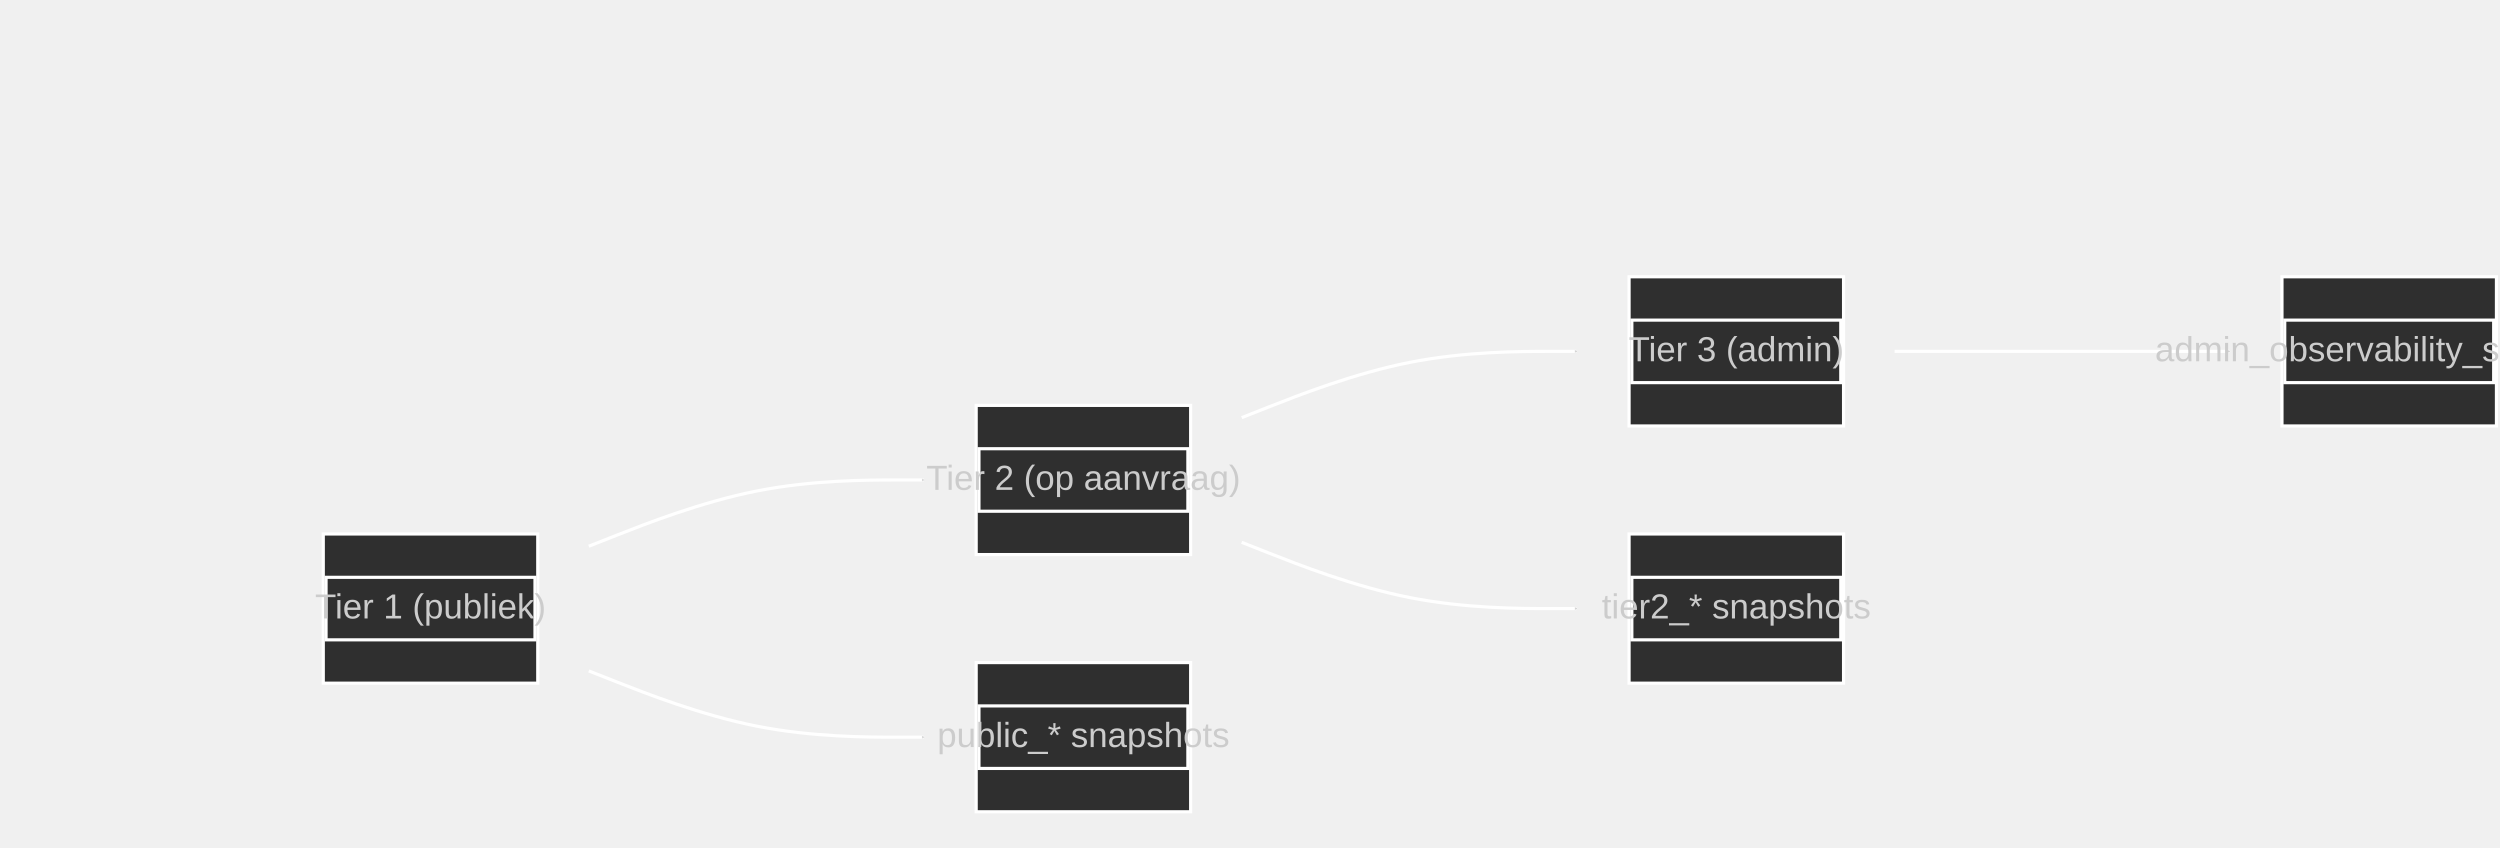
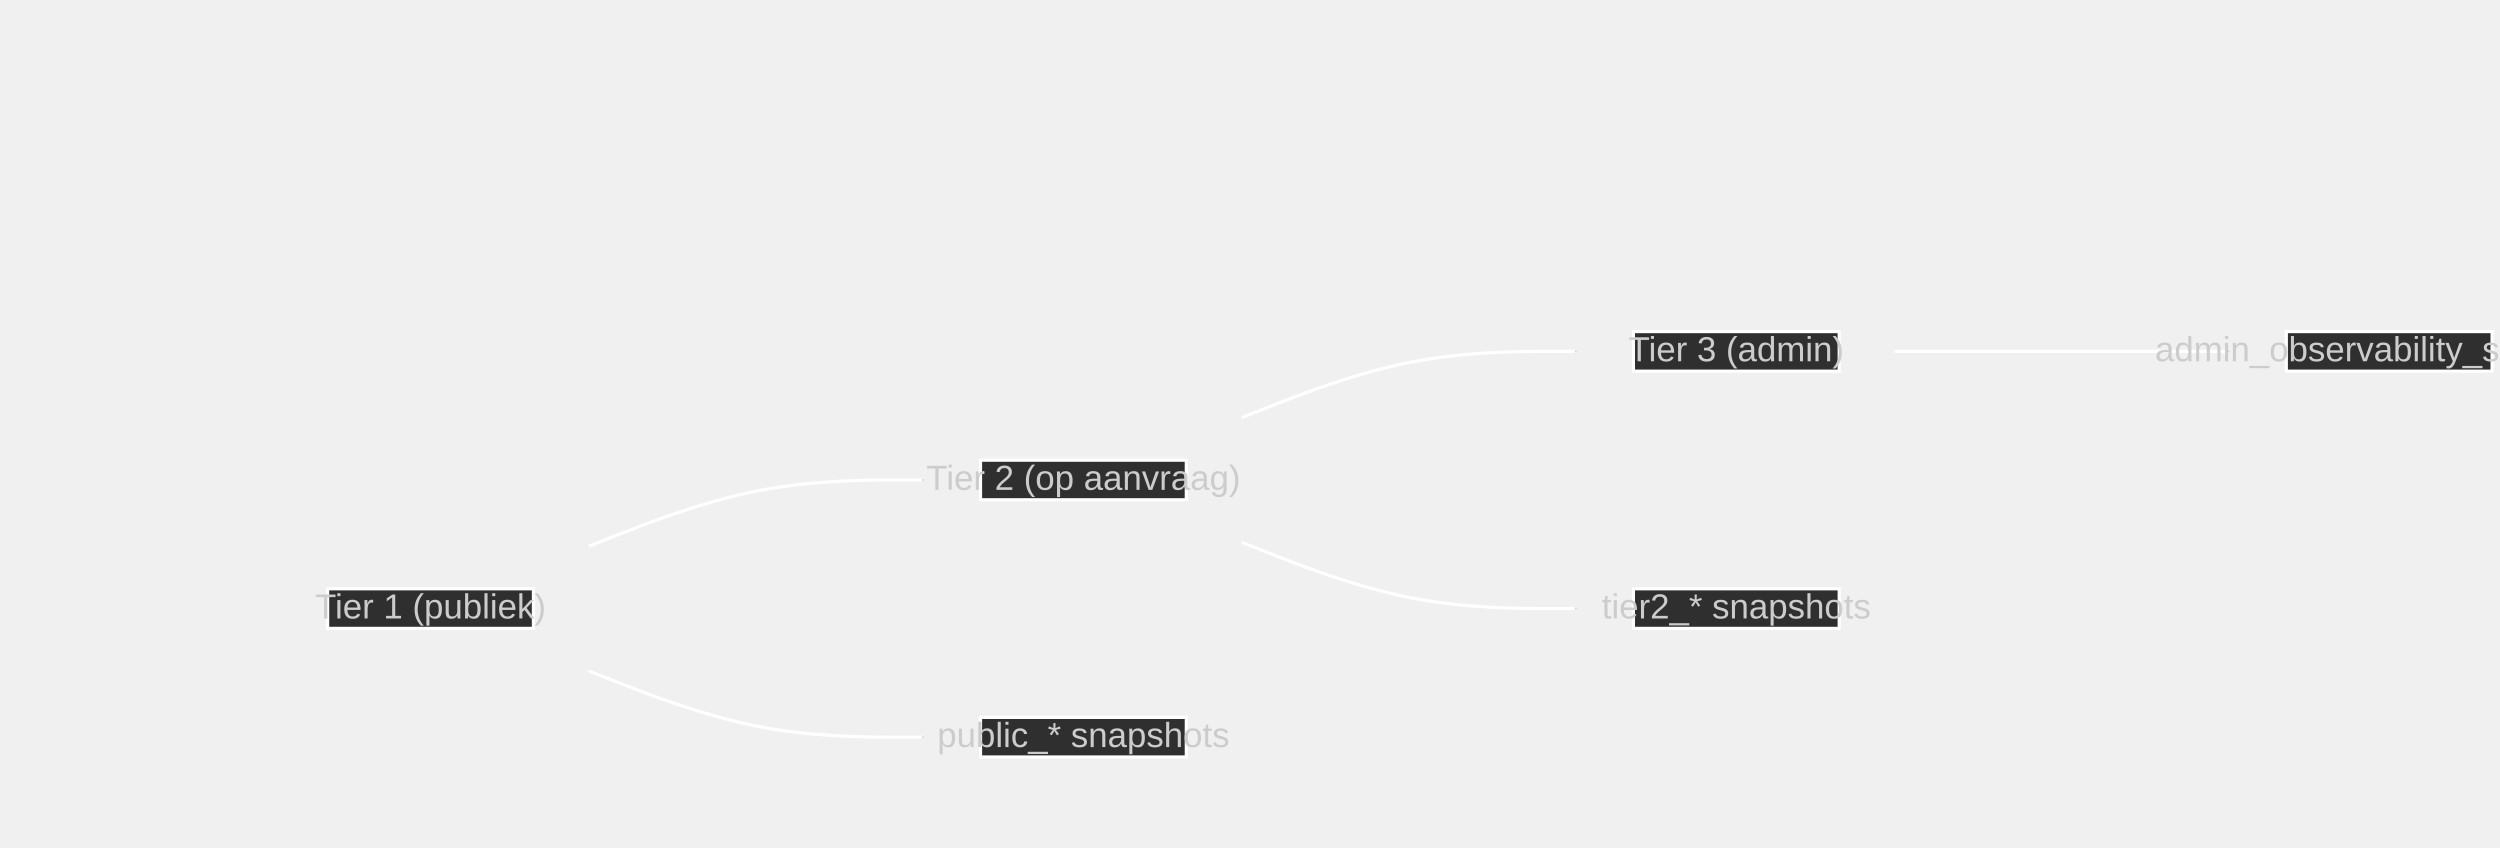
<svg xmlns="http://www.w3.org/2000/svg" id="tier-model-observability" width="100%" class="flowchart" style="max-width: 100%;" viewBox="-680 -580 6318 2143" role="graphics-document document" aria-roledescription="flowchart-v2">
  <style>#tier-model-observability{font-family:"trebuchet ms",verdana,arial,sans-serif;font-size:88px;fill:#ccc;}@keyframes edge-animation-frame{from{stroke-dashoffset:0;}}@keyframes dash{to{stroke-dashoffset:0;}}#tier-model-observability .edge-animation-slow{stroke-dasharray:9,5!important;stroke-dashoffset:900;animation:dash 50s linear infinite;stroke-linecap:round;}#tier-model-observability .edge-animation-fast{stroke-dasharray:9,5!important;stroke-dashoffset:900;animation:dash 20s linear infinite;stroke-linecap:round;}#tier-model-observability .error-icon{fill:#a44141;}#tier-model-observability .error-text{fill:#ddd;stroke:#ddd;}#tier-model-observability .edge-thickness-normal{stroke-width:8px;}#tier-model-observability .edge-thickness-thick{stroke-width:3.5px;}#tier-model-observability .edge-pattern-solid{stroke-dasharray:0;}#tier-model-observability .edge-thickness-invisible{stroke-width:0;fill:none;}#tier-model-observability .edge-pattern-dashed{stroke-dasharray:3;}#tier-model-observability .edge-pattern-dotted{stroke-dasharray:2;}#tier-model-observability .marker{fill:lightgrey;stroke:#ffffff;}#tier-model-observability .marker.cross{stroke:#ffffff;}#tier-model-observability svg{font-family:"trebuchet ms",verdana,arial,sans-serif;font-size:88px;}#tier-model-observability p{margin:0;}#tier-model-observability .label{font-family:"trebuchet ms",verdana,arial,sans-serif;color:#ccc;}#tier-model-observability .cluster-label text{fill:#F9FFFE;}#tier-model-observability .cluster-label span{color:#F9FFFE;}#tier-model-observability .cluster-label span p{background-color:transparent;}#tier-model-observability .label text,#tier-model-observability span{fill:#ccc;color:#ccc;}#tier-model-observability .node rect,#tier-model-observability .node circle,#tier-model-observability .node ellipse,#tier-model-observability .node polygon,#tier-model-observability .node path{fill:#2f2f2f;stroke:#ffffff;stroke-width:8px;}#tier-model-observability .rough-node .label text,#tier-model-observability .node .label text,#tier-model-observability .image-shape .label,#tier-model-observability .icon-shape .label{text-anchor:middle;}#tier-model-observability .node .katex path{fill:#000;stroke:#000;stroke-width:8px;}#tier-model-observability .rough-node .label,#tier-model-observability .node .label,#tier-model-observability .image-shape .label,#tier-model-observability .icon-shape .label{text-align:center;}#tier-model-observability .node.clickable{cursor:pointer;}#tier-model-observability .root .anchor path{fill:lightgrey!important;stroke-width:0;stroke:#ffffff;}#tier-model-observability .arrowheadPath{fill:lightgrey;}#tier-model-observability .edgePath .path{stroke:#ffffff;stroke-width:8px;}#tier-model-observability .flowchart-link{stroke:#ffffff;fill:none;}#tier-model-observability .edgeLabel{background-color:hsl(0, 0%, 34.412%);text-align:center;}#tier-model-observability .edgeLabel p{background-color:hsl(0, 0%, 34.412%);}#tier-model-observability .edgeLabel rect{opacity:0.5;background-color:hsl(0, 0%, 34.412%);fill:hsl(0, 0%, 34.412%);}#tier-model-observability .labelBkg{background-color:rgba(87.75, 87.75, 87.75, 0.5);}#tier-model-observability .cluster rect{fill:hsl(180, 1.587%, 28.353%);stroke:rgba(255, 255, 255, 0.25);stroke-width:8px;}#tier-model-observability .cluster text{fill:#F9FFFE;}#tier-model-observability .cluster span{color:#F9FFFE;}#tier-model-observability div.mermaidTooltip{position:absolute;text-align:center;max-width: 100%;padding:2px;font-family:"trebuchet ms",verdana,arial,sans-serif;font-size:66px;background:hsl(20, 1.587%, 12.353%);border:1px solid rgba(255, 255, 255, 0.25);border-radius:2px;pointer-events:none;z-index:100;}#tier-model-observability .flowchartTitleText{text-anchor:middle;font-size:99px;fill:#ccc;}#tier-model-observability rect.text{fill:none;stroke-width:0;}#tier-model-observability .icon-shape,#tier-model-observability .image-shape{background-color:hsl(0, 0%, 34.412%);text-align:center;}#tier-model-observability .icon-shape p,#tier-model-observability .image-shape p{background-color:hsl(0, 0%, 34.412%);padding:2px;}#tier-model-observability .icon-shape .label rect,#tier-model-observability .image-shape .label rect{opacity:0.5;background-color:hsl(0, 0%, 34.412%);fill:hsl(0, 0%, 34.412%);}#tier-model-observability .label-icon{display:inline-block;height:1em;overflow:visible;vertical-align:-0.125em;}#tier-model-observability .node .label-icon path{fill:currentColor;stroke:revert;stroke-width:revert;}#tier-model-observability :root{--mermaid-font-family:"trebuchet ms",verdana,arial,sans-serif;}</style>
  <g>
    <marker id="tier-model-observability_flowchart-v2-pointEnd" class="marker flowchart-v2" viewBox="0 0 10 10" refX="5" refY="5" markerUnits="userSpaceOnUse" markerWidth="8" markerHeight="8" orient="auto">
      <path d="M 0 0 L 10 5 L 0 10 z" class="arrowMarkerPath" style="stroke-width: 1; stroke-dasharray: 1,0;" />
    </marker>
    <marker id="tier-model-observability_flowchart-v2-pointStart" class="marker flowchart-v2" viewBox="0 0 10 10" refX="4.5" refY="5" markerUnits="userSpaceOnUse" markerWidth="8" markerHeight="8" orient="auto">
      <path d="M 0 5 L 10 10 L 10 0 z" class="arrowMarkerPath" style="stroke-width: 1; stroke-dasharray: 1,0;" />
    </marker>
    <marker id="tier-model-observability_flowchart-v2-circleEnd" class="marker flowchart-v2" viewBox="0 0 10 10" refX="11" refY="5" markerUnits="userSpaceOnUse" markerWidth="11" markerHeight="11" orient="auto">
      <circle cx="5" cy="5" r="5" class="arrowMarkerPath" style="stroke-width: 1; stroke-dasharray: 1,0;" />
    </marker>
    <marker id="tier-model-observability_flowchart-v2-circleStart" class="marker flowchart-v2" viewBox="0 0 10 10" refX="-1" refY="5" markerUnits="userSpaceOnUse" markerWidth="11" markerHeight="11" orient="auto">
      <circle cx="5" cy="5" r="5" class="arrowMarkerPath" style="stroke-width: 1; stroke-dasharray: 1,0;" />
    </marker>
    <marker id="tier-model-observability_flowchart-v2-crossEnd" class="marker cross flowchart-v2" viewBox="0 0 11 11" refX="12" refY="5.2" markerUnits="userSpaceOnUse" markerWidth="11" markerHeight="11" orient="auto">
      <path d="M 1,1 l 9,9 M 10,1 l -9,9" class="arrowMarkerPath" style="stroke-width: 2; stroke-dasharray: 1,0;" />
    </marker>
    <marker id="tier-model-observability_flowchart-v2-crossStart" class="marker cross flowchart-v2" viewBox="0 0 11 11" refX="-1" refY="5.2" markerUnits="userSpaceOnUse" markerWidth="11" markerHeight="11" orient="auto">
      <path d="M 1,1 l 9,9 M 10,1 l -9,9" class="arrowMarkerPath" style="stroke-width: 2; stroke-dasharray: 1,0;" />
    </marker>
    <g class="root">
      <g class="clusters" />
      <g class="edgePaths">
        <path d="M808,800.424L878.833,772.52C949.667,744.616,1091.333,688.808,1232.333,660.904C1373.333,633,1513.667,633,1583.833,633L1654,633" id="L_Tier1_Tier2_0" class=" edge-thickness-normal edge-pattern-solid edge-thickness-normal edge-pattern-solid flowchart-link" style=";" data-edge="true" data-et="edge" data-id="L_Tier1_Tier2_0" data-points="W3sieCI6ODA4LCJ5Ijo4MDAuNDI0MjQyNDI0MjQyNX0seyJ4IjoxMjMzLCJ5Ijo2MzN9LHsieCI6MTY1OCwieSI6NjMzfV0=" marker-end="url(#tier-model-observability_flowchart-v2-pointEnd)" />
        <path d="M2458,475.424L2528.833,447.52C2599.667,419.616,2741.333,363.808,2882.333,335.904C3023.333,308,3163.667,308,3233.833,308L3304,308" id="L_Tier2_Tier3_0" class=" edge-thickness-normal edge-pattern-solid edge-thickness-normal edge-pattern-solid flowchart-link" style=";" data-edge="true" data-et="edge" data-id="L_Tier2_Tier3_0" data-points="W3sieCI6MjQ1OCwieSI6NDc1LjQyNDI0MjQyNDI0MjQ0fSx7IngiOjI4ODMsInkiOjMwOH0seyJ4IjozMzA4LCJ5IjozMDh9XQ==" marker-end="url(#tier-model-observability_flowchart-v2-pointEnd)" />
        <path d="M808,1115.576L878.833,1143.48C949.667,1171.384,1091.333,1227.192,1232.333,1255.096C1373.333,1283,1513.667,1283,1583.833,1283L1654,1283" id="L_Tier1_SnapPublic_0" class=" edge-thickness-normal edge-pattern-solid edge-thickness-normal edge-pattern-solid flowchart-link" style=";" data-edge="true" data-et="edge" data-id="L_Tier1_SnapPublic_0" data-points="W3sieCI6ODA4LCJ5IjoxMTE1LjU3NTc1NzU3NTc1NzV9LHsieCI6MTIzMywieSI6MTI4M30seyJ4IjoxNjU4LCJ5IjoxMjgzfV0=" marker-end="url(#tier-model-observability_flowchart-v2-pointEnd)" />
        <path d="M2458,790.576L2528.833,818.48C2599.667,846.384,2741.333,902.192,2882.333,930.096C3023.333,958,3163.667,958,3233.833,958L3304,958" id="L_Tier2_SnapTier2_0" class=" edge-thickness-normal edge-pattern-solid edge-thickness-normal edge-pattern-solid flowchart-link" style=";" data-edge="true" data-et="edge" data-id="L_Tier2_SnapTier2_0" data-points="W3sieCI6MjQ1OCwieSI6NzkwLjU3NTc1NzU3NTc1NzV9LHsieCI6Mjg4MywieSI6OTU4fSx7IngiOjMzMDgsInkiOjk1OH1d" marker-end="url(#tier-model-observability_flowchart-v2-pointEnd)" />
        <path d="M4108,308L4178.833,308C4249.667,308,4391.333,308,4532.333,308C4673.333,308,4813.667,308,4883.833,308L4954,308" id="L_Tier3_SnapAdmin_0" class=" edge-thickness-normal edge-pattern-solid edge-thickness-normal edge-pattern-solid flowchart-link" style=";" data-edge="true" data-et="edge" data-id="L_Tier3_SnapAdmin_0" data-points="W3sieCI6NDEwOCwieSI6MzA4fSx7IngiOjQ1MzMsInkiOjMwOH0seyJ4Ijo0OTU4LCJ5IjozMDh9XQ==" marker-end="url(#tier-model-observability_flowchart-v2-pointEnd)" />
      </g>
      <g class="edgeLabels">
        <g class="edgeLabel">
          <g class="label" data-id="L_Tier1_Tier2_0" transform="translate(-400, -300)">
            <text y="-10.1" text-anchor="middle">
              <tspan class="text-outer-tspan row" x="0" y="-0.1em" dy="1.1em" text-anchor="middle" />
            </text>
          </g>
        </g>
        <g>
          <rect class="background" style="stroke: none" />
        </g>
        <g class="edgeLabel">
          <g class="label" data-id="L_Tier2_Tier3_0" transform="translate(-400, -300)">
            <text y="-10.1" text-anchor="middle">
              <tspan class="text-outer-tspan row" x="0" y="-0.1em" dy="1.1em" text-anchor="middle" />
            </text>
          </g>
        </g>
        <g>
          <rect class="background" style="stroke: none" />
        </g>
        <g class="edgeLabel">
          <g class="label" data-id="L_Tier1_SnapPublic_0" transform="translate(-400, -300)">
            <text y="-10.1" text-anchor="middle">
              <tspan class="text-outer-tspan row" x="0" y="-0.1em" dy="1.1em" text-anchor="middle" />
            </text>
          </g>
        </g>
        <g>
          <rect class="background" style="stroke: none" />
        </g>
        <g class="edgeLabel">
          <g class="label" data-id="L_Tier2_SnapTier2_0" transform="translate(-400, -300)">
            <text y="-10.1" text-anchor="middle">
              <tspan class="text-outer-tspan row" x="0" y="-0.1em" dy="1.1em" text-anchor="middle" />
            </text>
          </g>
        </g>
        <g>
          <rect class="background" style="stroke: none" />
        </g>
        <g class="edgeLabel">
          <g class="label" data-id="L_Tier3_SnapAdmin_0" transform="translate(-400, -300)">
            <text y="-10.1" text-anchor="middle">
              <tspan class="text-outer-tspan row" x="0" y="-0.1em" dy="1.1em" text-anchor="middle" />
            </text>
          </g>
        </g>
        <g>
          <rect class="background" style="stroke: none" />
        </g>
      </g>
-       <g class="nodes" style="isolation:isolate">
+       <g class="nodes">
        <g class="node default  " id="flowchart-Tier1-0" transform="translate(408, 958)">
-           <rect class="basic label-container" style="" x="-271" y="-188.5" width="542" height="377" fill="#2f2f2f" fill-opacity="1" />
+           <rect class="basic label-container" style="" x="-30" y="-15" width="60" height="30" />
          <g class="label" style="" transform="translate(0, 0)">
-             <rect x="-264" y="-79" width="528" height="158" fill="#2f2f2f" fill-opacity="1" />
+             <rect x="-260" y="-50" width="520" height="100" fill="#2f2f2f" />
            <text x="0" y="0" text-anchor="middle" dominant-baseline="middle" style="font-size:88px;fill:#ccc;">Tier 1 (publiek)</text>
          </g>
        </g>
        <g class="node default  " id="flowchart-Tier2-1" transform="translate(2058, 633)">
-           <rect class="basic label-container" style="" x="-271" y="-188.5" width="542" height="377" fill="#2f2f2f" fill-opacity="1" />
+           <rect class="basic label-container" style="" x="-30" y="-15" width="60" height="30" />
          <g class="label" style="" transform="translate(0, 0)">
-             <rect x="-264" y="-79" width="528" height="158" fill="#2f2f2f" fill-opacity="1" />
+             <rect x="-260" y="-50" width="520" height="100" fill="#2f2f2f" />
            <text x="0" y="0" text-anchor="middle" dominant-baseline="middle" style="font-size:88px;fill:#ccc;">Tier 2 (op aanvraag)</text>
          </g>
        </g>
        <g class="node default  " id="flowchart-Tier3-3" transform="translate(3708, 308)">
-           <rect class="basic label-container" style="" x="-271" y="-188.5" width="542" height="377" fill="#2f2f2f" fill-opacity="1" />
+           <rect class="basic label-container" style="" x="-30" y="-15" width="60" height="30" />
          <g class="label" style="" transform="translate(0, 0)">
-             <rect x="-264" y="-79" width="528" height="158" fill="#2f2f2f" fill-opacity="1" />
+             <rect x="-260" y="-50" width="520" height="100" fill="#2f2f2f" />
            <text x="0" y="0" text-anchor="middle" dominant-baseline="middle" style="font-size:88px;fill:#ccc;">Tier 3 (admin)</text>
          </g>
        </g>
        <g class="node default  " id="flowchart-SnapPublic-5" transform="translate(2058, 1283)">
-           <rect class="basic label-container" style="" x="-271" y="-188.5" width="542" height="377" fill="#2f2f2f" fill-opacity="1" />
+           <rect class="basic label-container" style="" x="-30" y="-15" width="60" height="30" />
          <g class="label" style="" transform="translate(0, 0)">
-             <rect x="-264" y="-79" width="528" height="158" fill="#2f2f2f" fill-opacity="1" />
+             <rect x="-260" y="-50" width="520" height="100" fill="#2f2f2f" />
            <text x="0" y="0" text-anchor="middle" dominant-baseline="middle" style="font-size:88px;fill:#ccc;">public_* snapshots</text>
          </g>
        </g>
        <g class="node default  " id="flowchart-SnapTier2-7" transform="translate(3708, 958)">
-           <rect class="basic label-container" style="" x="-271" y="-188.5" width="542" height="377" fill="#2f2f2f" fill-opacity="1" />
+           <rect class="basic label-container" style="" x="-30" y="-15" width="60" height="30" />
          <g class="label" style="" transform="translate(0, 0)">
-             <rect x="-264" y="-79" width="528" height="158" fill="#2f2f2f" fill-opacity="1" />
+             <rect x="-260" y="-50" width="520" height="100" fill="#2f2f2f" />
            <text x="0" y="0" text-anchor="middle" dominant-baseline="middle" style="font-size:88px;fill:#ccc;">tier2_* snapshots</text>
          </g>
        </g>
        <g class="node default  " id="flowchart-SnapAdmin-9" transform="translate(5358, 308)">
-           <rect class="basic label-container" style="" x="-271" y="-188.5" width="542" height="377" fill="#2f2f2f" fill-opacity="1" />
+           <rect class="basic label-container" style="" x="-30" y="-15" width="60" height="30" />
          <g class="label" style="" transform="translate(0, 0)">
-             <rect x="-264" y="-79" width="528" height="158" fill="#2f2f2f" fill-opacity="1" />
+             <rect x="-260" y="-50" width="520" height="100" fill="#2f2f2f" />
            <text x="0" y="0" text-anchor="middle" dominant-baseline="middle" style="font-size:88px;fill:#ccc;">admin_observability_snapshot</text>
          </g>
        </g>
      </g>
    </g>
  </g>
</svg>
